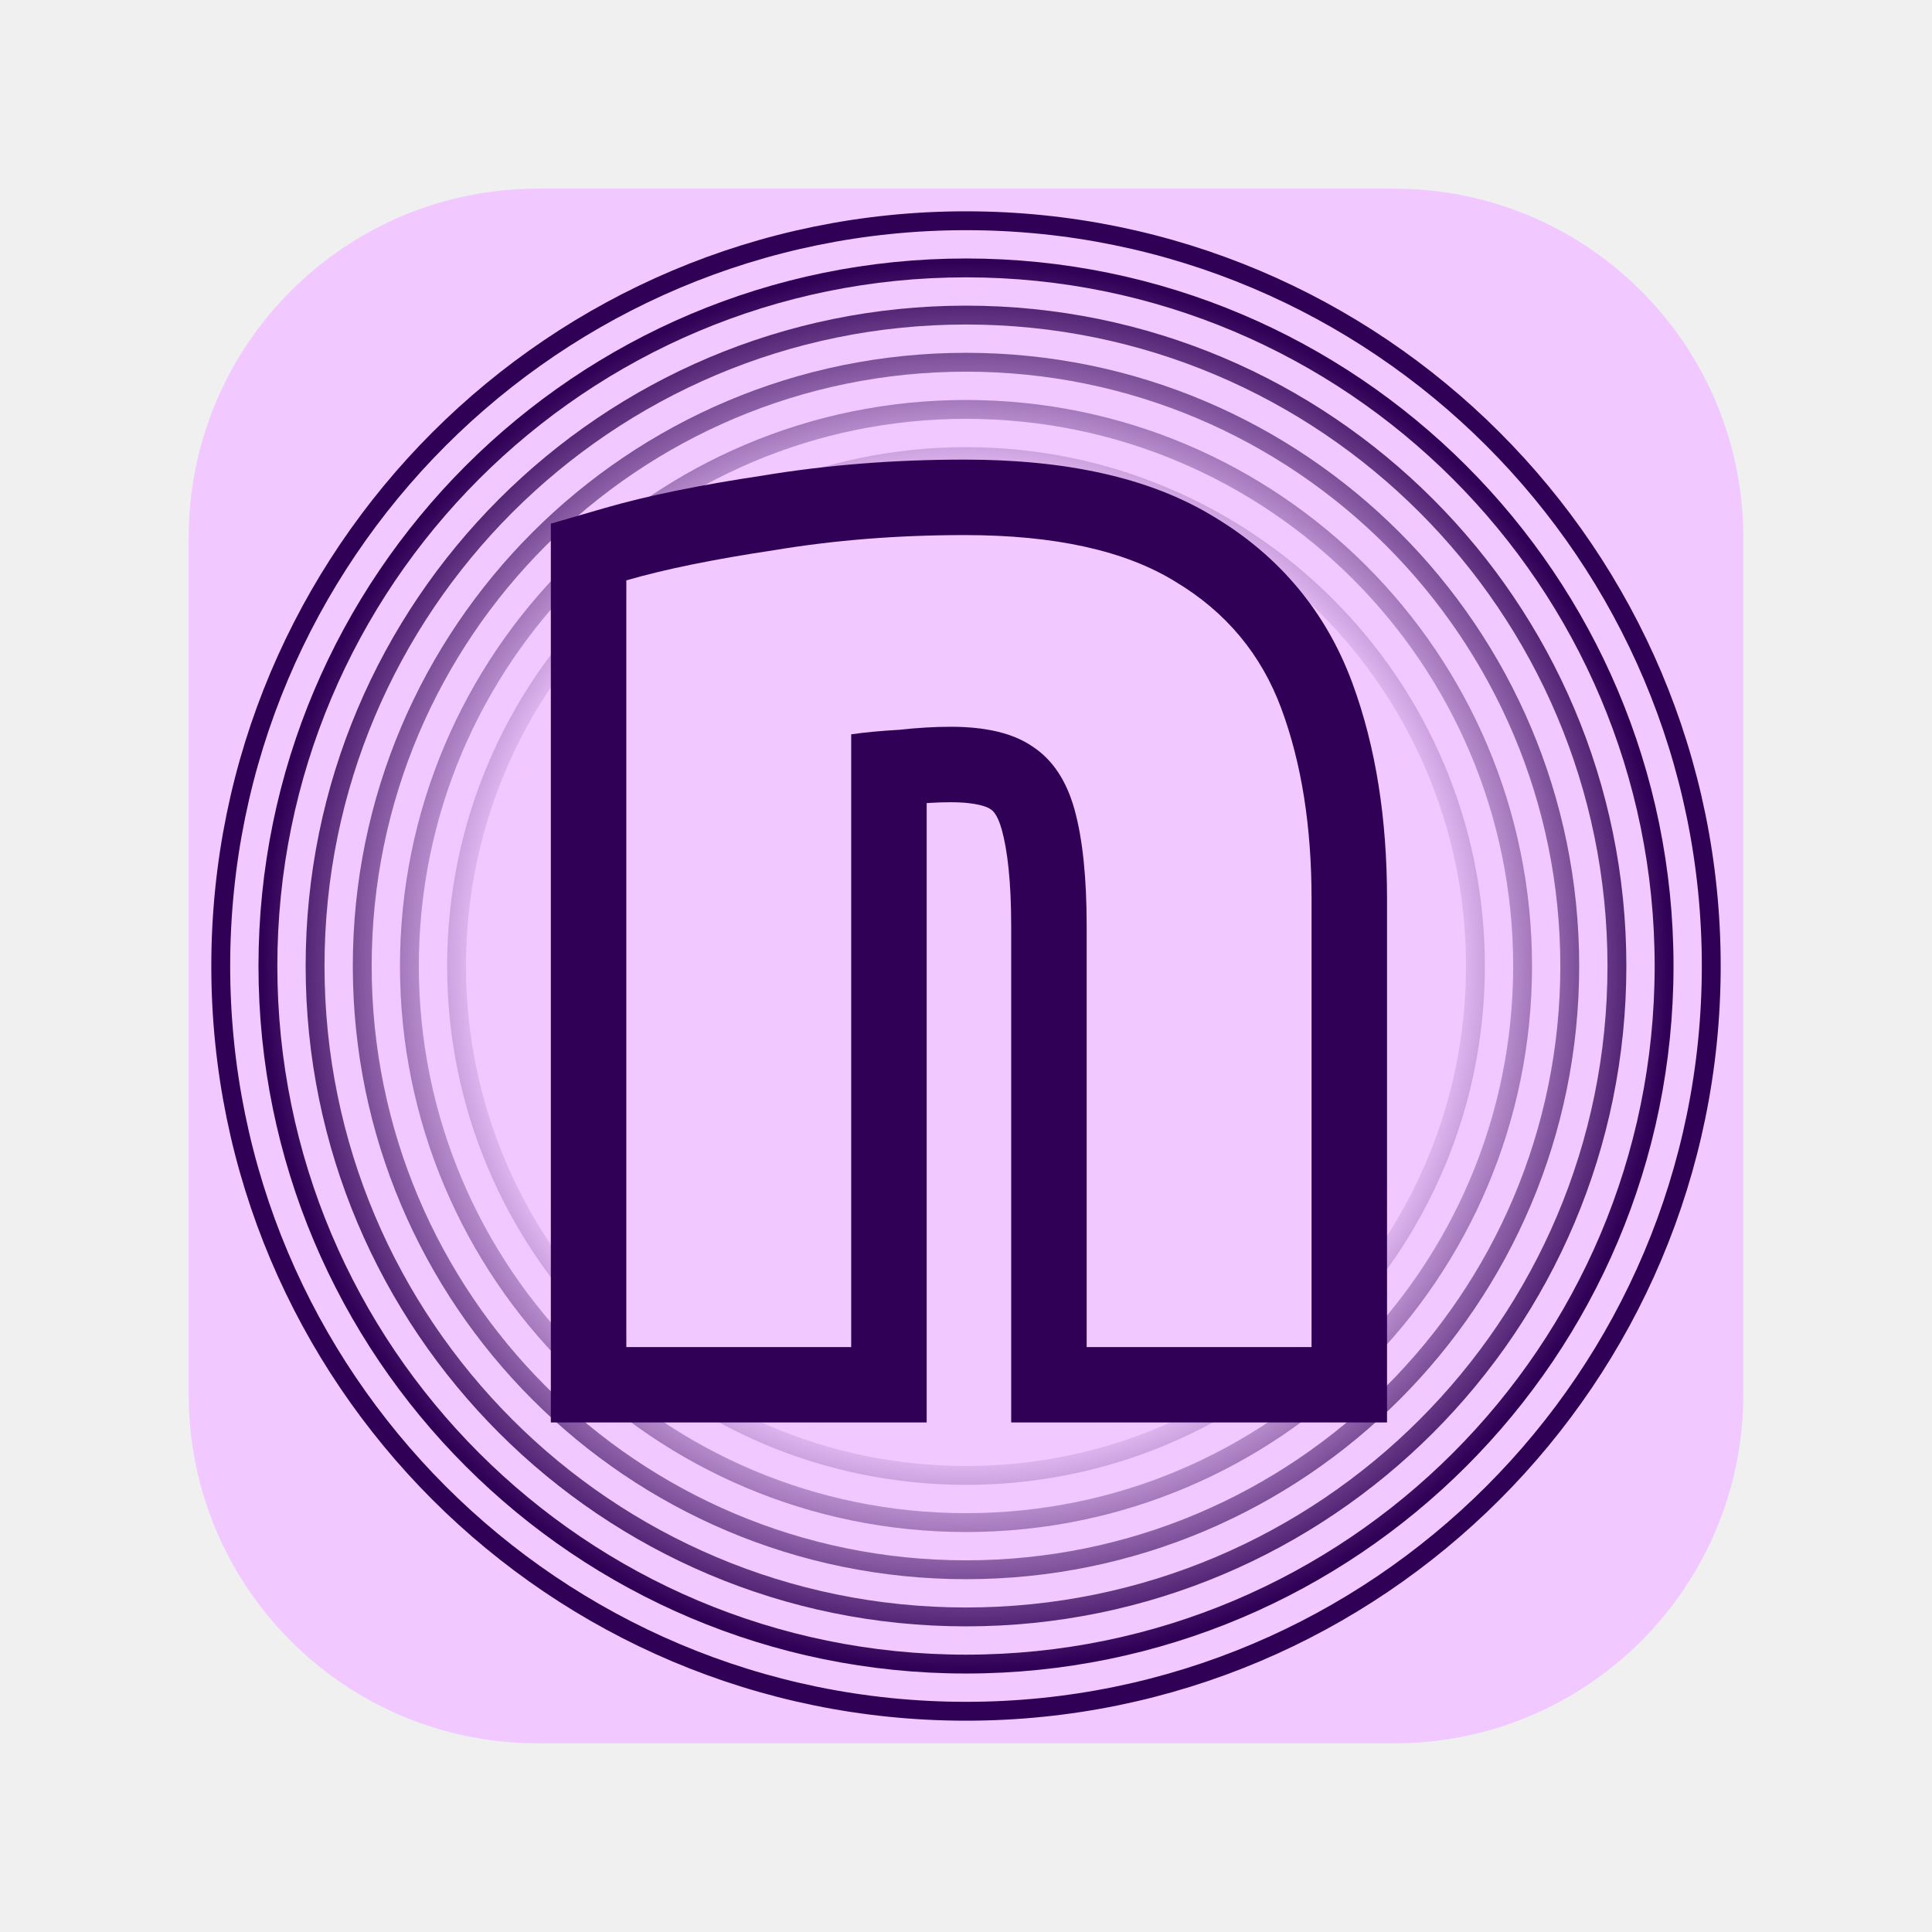
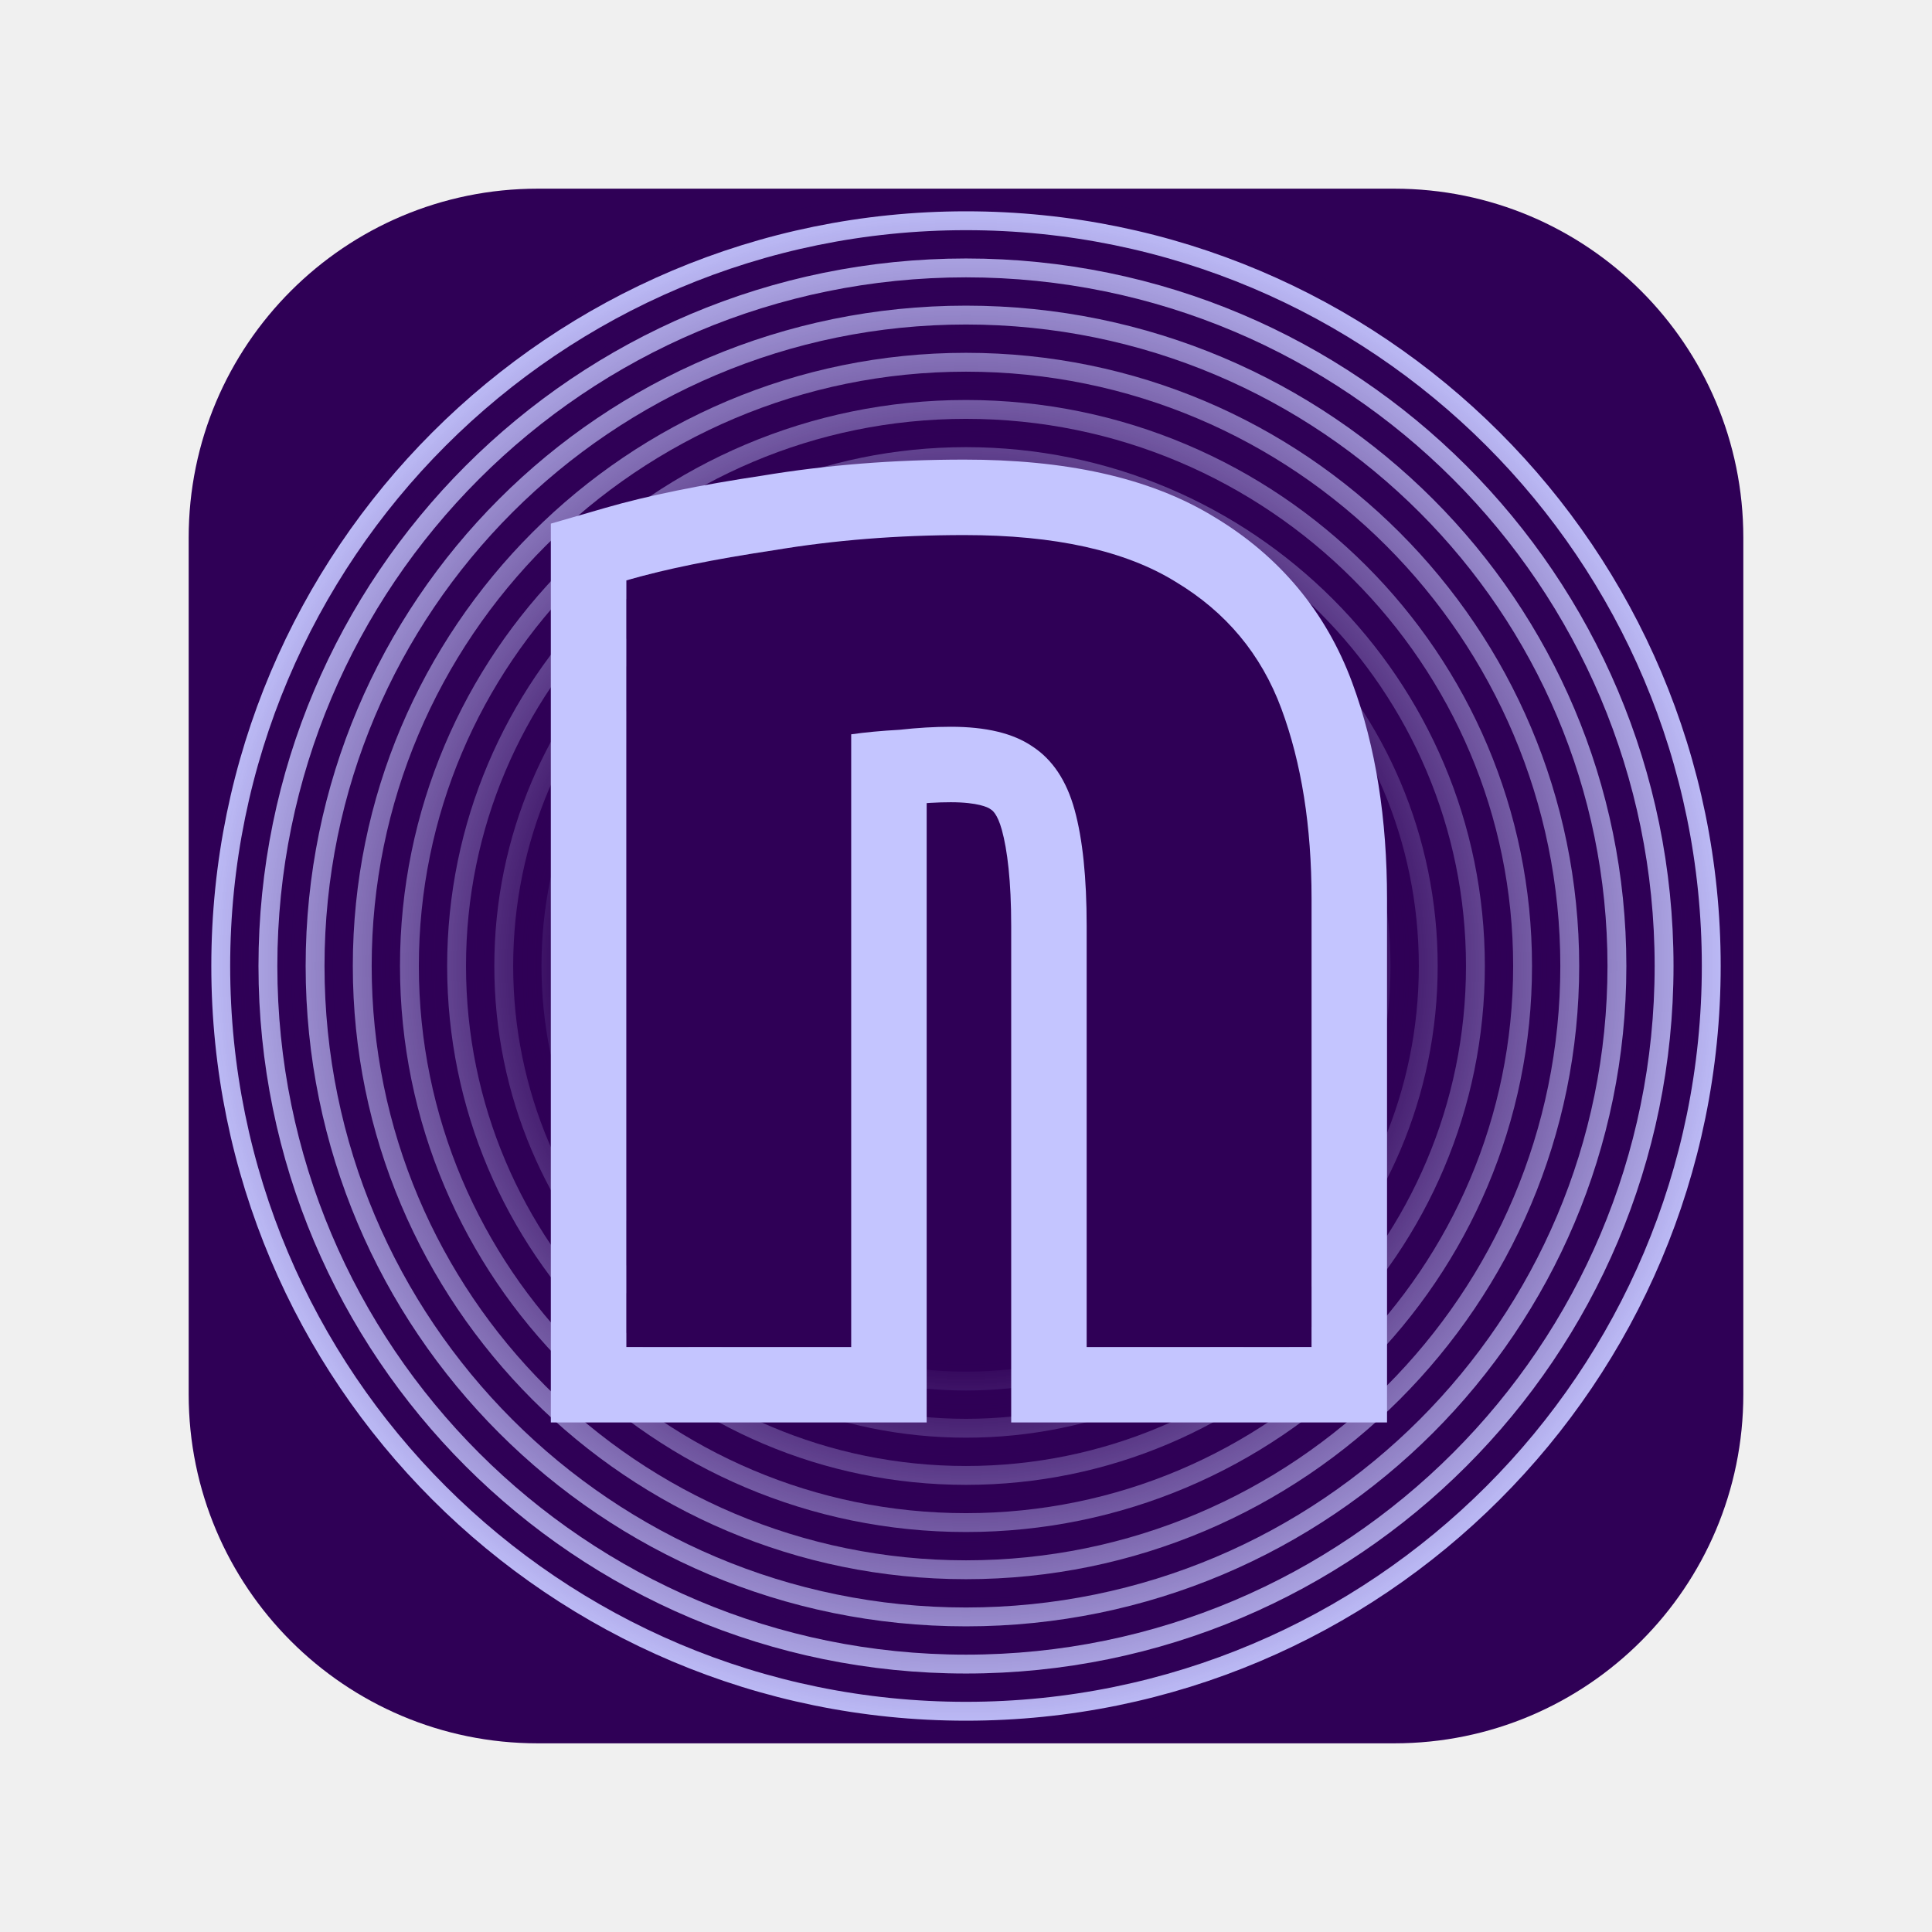
<svg xmlns="http://www.w3.org/2000/svg" width="1024" height="1024" viewBox="0 0 1024 1024" fill="none">
-   <rect x="100" y="100" width="824" height="824" rx="185" fill="#F1C8FF" />
+   <rect x="100" y="100" width="824" height="824" rx="185" fill="#2F0056" />
  <mask id="mask0_3549_187" style="mask-type:alpha" maskUnits="userSpaceOnUse" x="100" y="100" width="824" height="824">
    <rect x="100" y="100" width="824" height="824" rx="185" fill="black" />
  </mask>
  <g mask="url(#mask0_3549_187)">
-     <circle cx="512" cy="512" r="20" stroke="#2F0056" stroke-width="10" stroke-linecap="round" stroke-linejoin="round" />
-     <circle cx="512" cy="512" r="45" stroke="#2F0056" stroke-width="10" stroke-linecap="round" stroke-linejoin="round" />
-     <circle cx="512" cy="512" r="70" stroke="#2F0056" stroke-width="10" stroke-linecap="round" stroke-linejoin="round" />
-     <circle cx="512" cy="512" r="95" stroke="#2F0056" stroke-width="10" stroke-linecap="round" stroke-linejoin="round" />
-     <circle cx="512" cy="512" r="120" stroke="#2F0056" stroke-width="10" stroke-linecap="round" stroke-linejoin="round" />
-     <circle cx="512" cy="512" r="145" stroke="#2F0056" stroke-width="10" stroke-linecap="round" stroke-linejoin="round" />
-     <circle cx="512" cy="512" r="170" stroke="#2F0056" stroke-width="10" stroke-linecap="round" stroke-linejoin="round" />
-     <circle cx="512" cy="512" r="195" stroke="#2F0056" stroke-width="10" stroke-linecap="round" stroke-linejoin="round" />
-     <circle cx="512" cy="512" r="220" stroke="#2F0056" stroke-width="10" stroke-linecap="round" stroke-linejoin="round" />
-     <circle cx="512" cy="512" r="245" stroke="#2F0056" stroke-width="10" stroke-linecap="round" stroke-linejoin="round" />
-     <circle cx="512" cy="512" r="270" stroke="#2F0056" stroke-width="10" stroke-linecap="round" stroke-linejoin="round" />
-     <circle cx="512" cy="512" r="295" stroke="#2F0056" stroke-width="10" stroke-linecap="round" stroke-linejoin="round" />
-     <circle cx="512" cy="512" r="320" stroke="#2F0056" stroke-width="10" stroke-linecap="round" stroke-linejoin="round" />
-     <circle cx="512" cy="512" r="345" stroke="#2F0056" stroke-width="10" stroke-linecap="round" stroke-linejoin="round" />
-     <circle cx="512" cy="512" r="370" stroke="#2F0056" stroke-width="10" stroke-linecap="round" stroke-linejoin="round" />
-     <path d="M512 117C730.152 117 907 293.848 907 512C907 730.152 730.152 907 512 907C293.848 907 117 730.152 117 512C117 293.848 293.848 117 512 117Z" stroke="#2F0056" stroke-width="10" stroke-linecap="round" stroke-linejoin="round" />
-     <circle cx="512" cy="512" r="375" fill="url(#paint0_radial_3549_187)" />
+     <circle cx="512" cy="512" r="20" stroke="#C4C5FF" stroke-width="10" stroke-linecap="round" stroke-linejoin="round" />
+     <circle cx="512" cy="512" r="45" stroke="#C4C5FF" stroke-width="10" stroke-linecap="round" stroke-linejoin="round" />
+     <circle cx="512" cy="512" r="70" stroke="#C4C5FF" stroke-width="10" stroke-linecap="round" stroke-linejoin="round" />
+     <circle cx="512" cy="512" r="95" stroke="#C4C5FF" stroke-width="10" stroke-linecap="round" stroke-linejoin="round" />
+     <circle cx="512" cy="512" r="120" stroke="#C4C5FF" stroke-width="10" stroke-linecap="round" stroke-linejoin="round" />
+     <circle cx="512" cy="512" r="145" stroke="#C4C5FF" stroke-width="10" stroke-linecap="round" stroke-linejoin="round" />
+     <circle cx="512" cy="512" r="170" stroke="#C4C5FF" stroke-width="10" stroke-linecap="round" stroke-linejoin="round" />
+     <circle cx="512" cy="512" r="195" stroke="#C4C5FF" stroke-width="10" stroke-linecap="round" stroke-linejoin="round" />
+     <circle cx="512" cy="512" r="220" stroke="#C4C5FF" stroke-width="10" stroke-linecap="round" stroke-linejoin="round" />
+     <circle cx="512" cy="512" r="245" stroke="#C4C5FF" stroke-width="10" stroke-linecap="round" stroke-linejoin="round" />
+     <circle cx="512" cy="512" r="270" stroke="#C4C5FF" stroke-width="10" stroke-linecap="round" stroke-linejoin="round" />
+     <circle cx="512" cy="512" r="295" stroke="#C4C5FF" stroke-width="10" stroke-linecap="round" stroke-linejoin="round" />
+     <circle cx="512" cy="512" r="320" stroke="#C4C5FF" stroke-width="10" stroke-linecap="round" stroke-linejoin="round" />
+     <circle cx="512" cy="512" r="345" stroke="#C4C5FF" stroke-width="10" stroke-linecap="round" stroke-linejoin="round" />
+     <circle cx="512" cy="512" r="370" stroke="#C4C5FF" stroke-width="10" stroke-linecap="round" stroke-linejoin="round" />
+     <path d="M512 117C730.152 117 907 293.848 907 512C907 730.152 730.152 907 512 907C293.848 907 117 730.152 117 512C117 293.848 293.848 117 512 117Z" stroke="#C4C5FF" stroke-width="10" stroke-linecap="round" stroke-linejoin="round" />
+     <rect x="100" y="100" width="824" height="824" rx="185" fill="url(#paint0_radial_3549_187)" />
    <mask id="path-20-outside-1_3549_187" maskUnits="userSpaceOnUse" x="291" y="243" width="445" height="511" fill="black">
      <rect fill="white" x="291" y="243" width="445" height="511" />
      <path d="M331.953 714V307.6C352.22 301.733 378.353 296.4 410.353 291.6C442.353 286.267 475.953 283.6 511.153 283.6C559.153 283.6 596.486 291.867 623.153 308.4C649.82 324.4 668.486 346.8 679.153 375.6C689.82 404.4 695.153 438 695.153 476.4V714H575.953V490.8C575.953 465.2 573.82 444.667 569.553 429.2C565.286 413.733 557.82 402.533 547.153 395.6C537.02 388.667 522.62 385.2 503.953 385.2C495.42 385.2 486.353 385.733 476.753 386.8C467.153 387.333 458.62 388.133 451.153 389.2V714H331.953Z" />
    </mask>
-     <path d="M331.953 714V307.6C352.22 301.733 378.353 296.4 410.353 291.6C442.353 286.267 475.953 283.6 511.153 283.6C559.153 283.6 596.486 291.867 623.153 308.4C649.82 324.4 668.486 346.8 679.153 375.6C689.82 404.4 695.153 438 695.153 476.4V714H575.953V490.8C575.953 465.2 573.82 444.667 569.553 429.2C565.286 413.733 557.82 402.533 547.153 395.6C537.02 388.667 522.62 385.2 503.953 385.2C495.42 385.2 486.353 385.733 476.753 386.8C467.153 387.333 458.62 388.133 451.153 389.2V714H331.953Z" fill="#F1C8FF" />
-     <path d="M331.953 714H291.953V754H331.953V714ZM331.953 307.6L320.831 269.177L291.953 277.537V307.6H331.953ZM410.353 291.6L416.287 331.157L416.608 331.109L416.929 331.056L410.353 291.6ZM623.153 308.4L602.076 342.396L602.323 342.55L602.573 342.7L623.153 308.4ZM679.153 375.6L641.643 389.493V389.493L679.153 375.6ZM695.153 714V754H735.153V714H695.153ZM575.953 714H535.953V754H575.953V714ZM569.553 429.2L530.993 439.837L530.993 439.837L569.553 429.2ZM547.153 395.6L524.566 428.612L524.957 428.88L525.354 429.138L547.153 395.6ZM476.753 386.8L478.972 426.738L480.074 426.677L481.17 426.555L476.753 386.8ZM451.153 389.2L445.496 349.602L411.153 354.508V389.2H451.153ZM451.153 714V754H491.153V714H451.153ZM331.953 714H371.953V307.6H331.953H291.953V714H331.953ZM331.953 307.6L343.075 346.023C360.996 340.835 385.221 335.817 416.287 331.157L410.353 291.6L404.42 252.043C371.485 256.983 343.444 262.632 320.831 269.177L331.953 307.6ZM410.353 291.6L416.929 331.056C446.581 326.114 477.972 323.6 511.153 323.6V283.6V243.6C473.934 243.6 438.125 246.42 403.777 252.144L410.353 291.6ZM511.153 283.6V323.6C555.353 323.6 584.252 331.345 602.076 342.396L623.153 308.4L644.231 274.404C608.721 252.388 562.953 243.6 511.153 243.6V283.6ZM623.153 308.4L602.573 342.7C621.547 354.084 634.179 369.338 641.643 389.493L679.153 375.6L716.663 361.707C702.794 324.262 678.092 294.716 643.733 274.1L623.153 308.4ZM679.153 375.6L641.643 389.493C650.309 412.889 655.153 441.602 655.153 476.4H695.153H735.153C735.153 434.398 729.331 395.911 716.663 361.707L679.153 375.6ZM695.153 476.4H655.153V714H695.153H735.153V476.4H695.153ZM695.153 714V674H575.953V714V754H695.153V714ZM575.953 714H615.953V490.8H575.953H535.953V714H575.953ZM575.953 490.8H615.953C615.953 463.469 613.729 438.921 608.113 418.563L569.553 429.2L530.993 439.837C533.911 450.413 535.953 466.931 535.953 490.8H575.953ZM569.553 429.2L608.113 418.563C601.948 396.217 589.79 375.607 568.953 362.062L547.153 395.6L525.354 429.138C525.85 429.46 528.624 431.25 530.993 439.837L569.553 429.2ZM547.153 395.6L569.74 362.588C550.32 349.3 526.756 345.2 503.953 345.2V385.2V425.2C518.484 425.2 523.719 428.033 524.566 428.612L547.153 395.6ZM503.953 385.2V345.2C493.767 345.2 483.215 345.836 472.336 347.045L476.753 386.8L481.17 426.555C489.491 425.631 497.073 425.2 503.953 425.2V385.2ZM476.753 386.8L474.534 346.862C464.079 347.442 454.363 348.335 445.496 349.602L451.153 389.2L456.81 428.798C462.877 427.931 470.227 427.224 478.972 426.738L476.753 386.8ZM451.153 389.2H411.153V714H451.153H491.153V389.2H451.153ZM451.153 714V674H331.953V714V754H451.153V714Z" fill="#2F0056" mask="url(#path-20-outside-1_3549_187)" />
+     <path d="M331.953 714V307.6C352.22 301.733 378.353 296.4 410.353 291.6C442.353 286.267 475.953 283.6 511.153 283.6C559.153 283.6 596.486 291.867 623.153 308.4C649.82 324.4 668.486 346.8 679.153 375.6C689.82 404.4 695.153 438 695.153 476.4V714H575.953V490.8C575.953 465.2 573.82 444.667 569.553 429.2C565.286 413.733 557.82 402.533 547.153 395.6C537.02 388.667 522.62 385.2 503.953 385.2C495.42 385.2 486.353 385.733 476.753 386.8C467.153 387.333 458.62 388.133 451.153 389.2V714H331.953Z" fill="#2F0056" />
+     <path d="M331.953 714H291.953V754H331.953V714ZM331.953 307.6L320.831 269.177L291.953 277.537V307.6H331.953ZM410.353 291.6L416.287 331.157L416.608 331.109L416.929 331.056L410.353 291.6ZM623.153 308.4L602.076 342.396L602.323 342.55L602.573 342.7L623.153 308.4ZM679.153 375.6L641.643 389.493V389.493L679.153 375.6ZM695.153 714V754H735.153V714H695.153ZM575.953 714H535.953V754H575.953V714ZM569.553 429.2L530.993 439.837L530.993 439.837L569.553 429.2ZM547.153 395.6L524.566 428.612L524.957 428.88L525.354 429.138L547.153 395.6ZM476.753 386.8L478.972 426.738L480.074 426.677L481.17 426.555L476.753 386.8ZM451.153 389.2L445.496 349.602L411.153 354.508V389.2H451.153ZM451.153 714V754H491.153V714H451.153ZM331.953 714H371.953V307.6H331.953H291.953V714H331.953ZM331.953 307.6L343.075 346.023C360.996 340.835 385.221 335.817 416.287 331.157L410.353 291.6L404.42 252.043C371.485 256.983 343.444 262.632 320.831 269.177L331.953 307.6ZM410.353 291.6L416.929 331.056C446.581 326.114 477.972 323.6 511.153 323.6V283.6V243.6C473.934 243.6 438.125 246.42 403.777 252.144L410.353 291.6ZM511.153 283.6V323.6C555.353 323.6 584.252 331.345 602.076 342.396L623.153 308.4L644.231 274.404C608.721 252.388 562.953 243.6 511.153 243.6V283.6ZM623.153 308.4L602.573 342.7C621.547 354.084 634.179 369.338 641.643 389.493L679.153 375.6L716.663 361.707C702.794 324.262 678.092 294.716 643.733 274.1L623.153 308.4ZM679.153 375.6L641.643 389.493C650.309 412.889 655.153 441.602 655.153 476.4H695.153H735.153C735.153 434.398 729.331 395.911 716.663 361.707L679.153 375.6ZM695.153 476.4H655.153V714H695.153H735.153V476.4H695.153ZM695.153 714V674H575.953V714V754H695.153V714ZM575.953 714H615.953V490.8H575.953H535.953V714H575.953ZM575.953 490.8H615.953C615.953 463.469 613.729 438.921 608.113 418.563L569.553 429.2L530.993 439.837C533.911 450.413 535.953 466.931 535.953 490.8H575.953ZM569.553 429.2L608.113 418.563C601.948 396.217 589.79 375.607 568.953 362.062L547.153 395.6L525.354 429.138C525.85 429.46 528.624 431.25 530.993 439.837L569.553 429.2ZM547.153 395.6L569.74 362.588C550.32 349.3 526.756 345.2 503.953 345.2V385.2V425.2C518.484 425.2 523.719 428.033 524.566 428.612L547.153 395.6ZM503.953 385.2V345.2C493.767 345.2 483.215 345.836 472.336 347.045L476.753 386.8L481.17 426.555C489.491 425.631 497.073 425.2 503.953 425.2V385.2ZM476.753 386.8L474.534 346.862C464.079 347.442 454.363 348.335 445.496 349.602L451.153 389.2L456.81 428.798C462.877 427.931 470.227 427.224 478.972 426.738L476.753 386.8ZM451.153 389.2H411.153V714H451.153H491.153V389.2H451.153ZM451.153 714V674H331.953V714V754H451.153V714Z" fill="#C4C5FF" mask="url(#path-20-outside-1_3549_187)" />
  </g>
  <defs>
-     <radialGradient id="paint0_radial_3549_187" cx="0" cy="0" r="1" gradientUnits="userSpaceOnUse" gradientTransform="translate(512 512) rotate(90) scale(375)">
-       <stop offset="0.678" stop-color="#F1C8FF" />
-       <stop offset="1" stop-color="#F1C8FF" stop-opacity="0" />
+     <radialGradient id="paint0_radial_3549_187" cx="0" cy="0" r="1" gradientUnits="userSpaceOnUse" gradientTransform="translate(512 512) rotate(90) scale(412)">
+       <stop offset="0.495" stop-color="#2F0056" />
+       <stop offset="1" stop-color="#2F0056" stop-opacity="0" />
    </radialGradient>
  </defs>
</svg>
